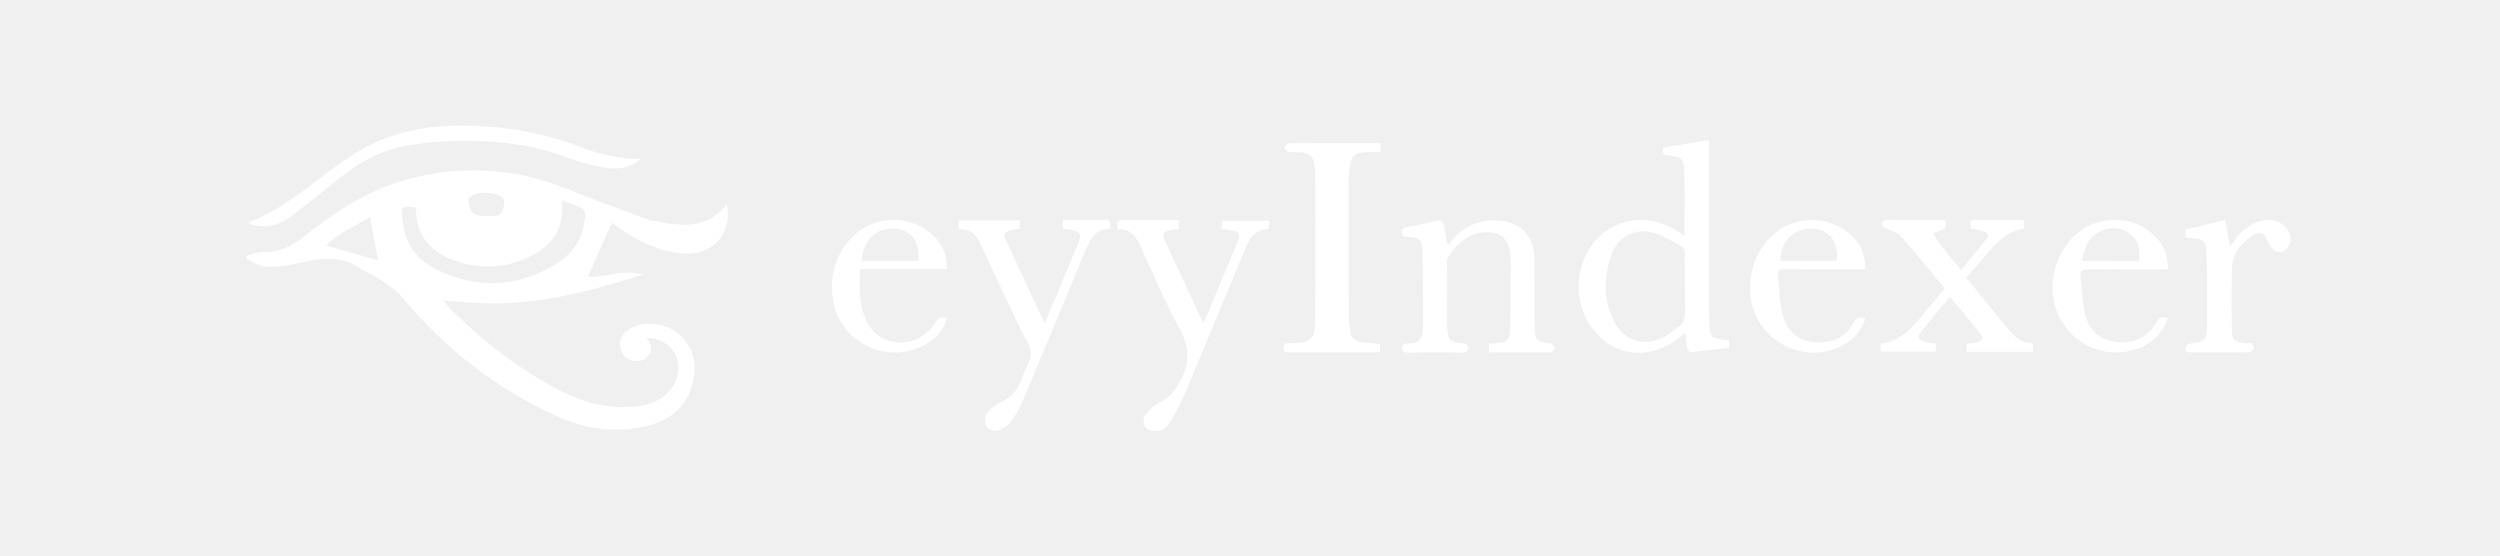
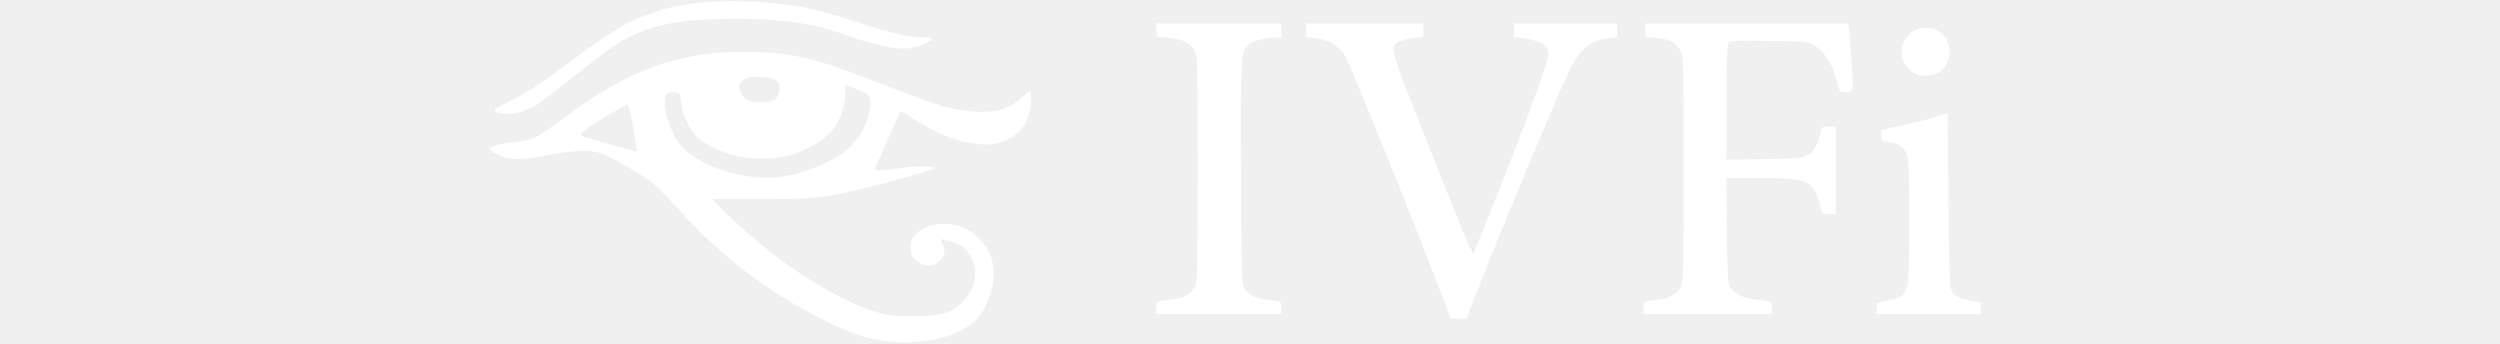
- <svg xmlns="http://www.w3.org/2000/svg" version="1.1" id="Layer_1" x="0px" y="0px" viewBox="594 197 1800 400" style="enable-background:new 594 197 1800 400;" xml:space="preserve">
-   <style type="text/css">
- 	.st0{fill:#fff;}
- </style>
-   <g id="XMLID_1_">
-     <g id="XMLID_9_">
-       <path id="XMLID_53_" class="st0" d="M771.4,381.2c4-1,8.1-3,12.1-2.8c11.9,0.6,20.9-4.5,29.9-11.6c21.2-16.6,43.6-31.7,69.6-39.4    c39.9-11.8,79.6-10.2,118.5,5.3c18.1,7.2,36.3,14,54.6,20.8c4.5,1.7,9.3,2.7,14,3.6c17.7,3.4,34.6,3.2,47.2-13    c4.3,21.1-10.2,37.1-31.7,35.4c-17.7-1.3-32.8-9.3-47.1-19.2c-1.5-1-2.9-2.1-4-2.9c-5.8,13-11.5,25.9-17.3,38.9    c12.5,0.8,25.8-5.9,39.7-1.5c-11.5,3.4-22.8,7-34.4,10c-11.9,3-24,5.9-36.1,7.7c-12,1.8-24.2,2.9-36.3,3    c-12.1,0.1-24.2-1.3-37-2.1c2.4,2.7,4.4,5.4,6.9,7.7c23.1,22.6,48.4,42.3,77.3,57.1c18.7,9.6,38.4,14.3,59.4,10.7    c9.9-1.7,18.1-6.5,22.9-15.9c8-15.9-1.7-32.2-19.7-32.8c-0.1,0.3-0.3,0.7-0.2,0.8c3.1,3.5,4.1,7.3,1.5,11.4    c-2.4,3.8-6.2,4.9-10.4,4.4c-4.7-0.6-8-3.2-9.6-7.7c-2.2-6.4,0.4-12.3,7-15.8c10.9-5.8,26.9-3.4,35.8,5.3    c10.5,10.2,11.9,22.5,8.2,36c-4.6,16.7-16.8,25.2-32.5,29.1c-22.7,5.7-44.7,2.2-65.7-7.4c-43.3-19.9-79.8-48.5-110.2-85.1    c-4.3-5.2-10.5-9.1-16.2-13c-4.7-3.2-10.2-5.1-14.8-8.2c-10.4-7-21.7-7.9-33.5-5.7c-6.9,1.3-13.7,2.9-20.6,4    c-7.1,1.2-14.3,1.6-21.1-1.6c-2.2-1-4.1-2.5-6.2-3.8C771.4,382.4,771.4,381.8,771.4,381.2z M893.3,346.3c-10.3-1-10.5-0.8-9.6,8.9    c1.5,16.3,9.9,28.5,24.1,35.6c29.7,14.7,59.3,13.3,87.4-4.3c12.3-7.7,19.4-19.5,20.1-34.4c0.1-1.7-0.7-4.3-1.9-4.9    c-4.5-2.3-9.4-3.9-14.6-6c-0.1,1.5-0.3,2.1-0.2,2.7c1.3,17.8-7.1,30.1-22.6,37.6c-18.6,9.1-37.9,9.7-57.1,2.2    c-12.4-4.9-21.4-13.4-24.5-26.9C893.8,353.5,893.7,350,893.3,346.3z M828.8,373.8c12.8,3.6,25.3,7.2,37.4,10.6    c-2-10.9-3.9-20.9-5.8-31.4C849.6,360.3,837.3,364.5,828.8,373.8z M943.7,335.7c-2.5,0.2-4.7,0-6.4,0.7c-2.3,0.9-5.8,2.3-6,4    c-0.4,2.7,0.8,6.1,2.3,8.7c0.9,1.6,3.5,2.8,5.4,3.1c3.7,0.5,7.6,0.5,11.3,0.2c5.5-0.3,6.1-4.8,6.7-8.9c0.6-4.4-2.5-5.7-5.9-6.5    C948.5,336.3,945.8,336,943.7,335.7z" />
-       <path id="XMLID_50_" class="st0" d="M1806.8,366.9c0-16.4,0.2-32.4-0.1-48.3c-0.1-6.9-2.8-9.2-10.2-9.4c-4.4-0.1-6.2-1.4-4.8-5.9    c10.7-1.8,21.4-3.6,32.8-5.5c0,2.5,0,4.4,0,6.4c0,40.8,0.1,81.6,0.1,122.4c0,0.7,0,1.3,0.1,2c0.4,11.4,0.8,11.9,12.1,13.2    c0.6,0.1,1.3,0.3,2.1,0.5c0,1.8,0,3.6,0,5.1c-9.4,1.1-18.4,2.3-27.5,3.2c-0.8,0.1-2.3-1.6-2.5-2.7c-0.7-3.5-0.9-7.1-1.4-11.3    c-11.7,9.9-24.2,16.1-39.5,14c-10.8-1.5-19.2-7.1-26.1-15.3c-15.4-18-15-46.6,0.5-64.8C1754.7,356.1,1780.8,347,1806.8,366.9z     M1807.2,402.5c0-7.7,0.1-15.3-0.1-23c-0.1-1.7-0.9-4.3-2.2-5c-6.6-3.6-13.3-7.9-20.4-9.9c-12.4-3.4-24.2,1.9-28.9,12.8    c-7.2,16.8-7.8,34,0.4,50.7c6.4,13.2,19.5,18.3,33.2,12.9c5.5-2.2,10.4-6.4,15.1-10.2c1.7-1.4,2.7-4.5,2.8-6.9    C1807.5,416.8,1807.2,409.7,1807.2,402.5z" />
-       <path id="XMLID_49_" class="st0" d="M1587.7,444.7c0,1.9,0,3.6,0,5.7c-1.7,0.1-3.1,0.3-4.6,0.3c-20,0-40,0-59.9,0    c-2.4,0-5.2,0.6-5-3.5c0.1-3.9,2.8-3,5-3c14.7-0.3,17.6-2.4,17.8-17c0.4-35.1,0.1-70.3,0.1-105.4c0-2.1-0.4-4.3-0.7-6.4    c-1-5.6-3.4-8.1-9.2-8.7c-3.1-0.3-6.4,0.1-9.5-0.4c-1.2-0.2-2.2-1.9-3.3-3c1-1.1,2.1-3.1,3.1-3.1c22-0.2,43.9-0.1,66.3-0.1    c0.1,2.1,0.2,3.8,0.3,6.4c-3.6,0-6.8-0.1-10.1,0c-8.2,0.2-11.1,2.7-12.2,10.7c-0.6,4.1-0.9,8.3-0.9,12.4    c-0.1,30.8,0,61.6,0.1,92.4c0,4.3,0.7,8.6,1,12.9c0.4,4.8,3,7.7,7.8,8.3C1578.3,443.9,1582.9,444.2,1587.7,444.7z" />
-       <path id="XMLID_48_" class="st0" d="M1666.1,450.7c0-2.4,0-4,0-6.2c2.2-0.1,4.3-0.2,6.3-0.4c6.3-0.6,8.5-2.3,8.8-8.6    c0.5-12.1,0.3-24.3,0.4-36.5c0-6.2,0.3-12.3-0.1-18.5c-0.7-11.3-7.5-17.1-19-16.3c-12.2,0.9-19.7,8.8-26.1,18.1    c-0.6,0.8-0.5,2.2-0.5,3.4c0,15.2,0,30.3,0.1,45.5c0.1,10.8,1.4,12,12.4,13.1c0.6,0.1,1.2,0.3,1.9,0.5c1.3,4.3,0.4,6.2-4.5,6.1    c-12.5-0.3-25-0.3-37.5,0c-5.2,0.1-5.3-2.3-4.4-5.8c0.5-0.4,0.6-0.6,0.8-0.6c11.2-0.4,14-0.7,13.9-15.7c-0.1-16.5-0.1-33-0.4-49.5    c-0.2-10.1-1.5-11.1-11.7-11.9c-0.8-0.1-1.6-0.2-2.5-0.4c-1.6-4.3-0.6-6.3,4.3-6.9c6.4-0.8,12.8-2.3,19-4c4-1.1,5.9-0.3,6.5,3.9    c0.5,3.9,1.4,7.8,2.1,11.8c0.6,0.5,1.2,1.1,1.8,1.6c0.9-1.7,1.5-3.8,2.9-5.1c9-8.8,19.6-13.7,32.5-12.5    c16.2,1.4,25.4,11.2,25.6,27.5c0.2,15.8,0,31.7,0.2,47.5c0.2,11.4,0.7,11.7,11.9,13.6c1.1,0.2,2.5,2.2,2.6,3.5    c0.1,0.9-1.8,2.8-2.8,2.8C1696,450.7,1681.4,450.7,1666.1,450.7z" />
-       <path id="XMLID_47_" class="st0" d="M2009.7,397c10.8,13.1,21.2,26.1,31.9,38.8c4.1,4.9,9.1,8.3,16.1,8.5c0,2.1,0,3.9,0,6    c-15.9,0-31.7,0-47.7,0c0-2.1,0-3.8,0-5.8c2.5-0.3,4.8-0.5,7.1-1c4.5-1,5.4-3.1,2.5-6.6c-7-8.7-14.1-17.2-21.6-26.2    c-7.2,8.6-14.2,16.8-20.9,25.2c-2.9,3.6-1.9,5.8,2.6,7.3c1.3,0.4,2.6,0.6,3.9,0.7c1.3,0.2,2.6,0.2,4.2,0.4c0,2,0,3.8,0,5.9    c-13.2,0-26.2,0-39.6,0c0-1.9,0-3.6,0-5.8c12.8-1.3,21.1-9.7,28.7-18.9c5.5-6.7,11.1-13.3,17.3-20.7    c-10.4-12.6-20.6-25.5-31.6-37.7c-2.9-3.3-8.3-4.4-13.2-6.8c-0.8-3-0.3-5.2,4.8-5.1c12,0.3,24,0.1,36,0.1c1.5,0,2.9,0.2,4.6,0.3    c0,2.1,0,3.9,0,5.6c-0.3,0.2-0.6,0.4-0.9,0.6c-2.6,1.1-5.3,2.1-7.9,3.1c1.3,2.3,2.4,4.9,4.1,7c5,6.4,10.2,12.7,15.8,19.6    c6.3-7.7,12.5-15,18.5-22.5c2-2.6,0.4-4.5-2.1-5.4c-2.8-1-5.8-1.4-8.8-2.1c-1.6-5.6-1.2-6.2,4.6-6.2c9.5,0,19,0,28.5,0    c1.5,0,2.9,0.2,4.6,0.3c0,2.1,0,3.9,0,6c-10.8,1.4-18.1,8.4-24.8,16.2C2020.9,384.1,2015.6,390.2,2009.7,397z" />
-       <path id="XMLID_46_" class="st0" d="M1284.3,362.1c0-2.5,0-4.3,0-6.4c14.6,0,29,0,43.9,0c0,2,0,3.9,0,5.8c-15.1,3-12.1,3.2-7,14.6    c7.4,16.3,15.1,32.6,22.7,48.8c0.6,1.3,1.3,2.6,2.3,4.7c2.8-6.5,5.2-12.2,7.6-17.9c5.5-13.2,11-26.4,16.5-39.6    c2.7-6.5,1.9-8.2-4.9-9.5c-1.9-0.4-3.9-0.6-6.1-1c0-1.9,0-3.7,0-6.3c5.9,0,11.6,0,17.4,0c3.8,0,7.7,0.3,11.5-0.1    c4.9-0.4,6.3,1.6,4.8,6.6c-11.4,0-14.6,8.9-18.2,17.4c-14,33.6-27.9,67.3-42,100.8c-2.9,6.9-6.1,13.7-10.3,19.9    c-2.2,3.2-6.4,5.7-10.2,7c-2.3,0.8-6.9-0.7-8.1-2.7c-1.4-2.3-1.4-6.9,0.1-9.1c2.3-3.4,5.9-6.6,9.6-8.2c8.3-3.6,13.3-9.4,16-17.9    c1.9-6,6.4-11.8,6.3-17.6c-0.2-5.8-4.7-11.5-7.4-17.2c-9.5-20.3-19.2-40.6-28.6-61C1297.2,366.5,1293,361.5,1284.3,362.1z" />
-       <path id="XMLID_45_" class="st0" d="M1398.9,362.1c-1.6-5.4,0.1-6.9,4.9-6.7c11.2,0.3,22.3,0.1,33.5,0.1c1.6,0,3.3,0.1,5.3,0.2    c0.1,2,0.2,3.8,0.3,5.9c-2.6,0.5-5,0.9-7.4,1.4c-3.8,0.8-4.9,2.9-3.2,6.5c3.1,6.5,6,13,9.1,19.4c5.5,11.9,11.1,23.8,16.6,35.7    c0.7,1.5,1.5,2.9,2.6,5.1c6.3-15.1,12.4-29.5,18.4-43.9c2-4.8,4-9.5,6-14.3c2.4-5.6,1.4-7.5-4.6-8.7c-2.1-0.4-4.2-0.7-6.6-1.1    c0-1.8,0-3.5,0-5.8c11.2,0,22.4,0,33.8,0c0,1.9,0,3.7,0,6c-10.6,0-14.4,7.7-17.8,16c-14.3,34.4-28.5,68.8-43,103.2    c-2.8,6.6-6.2,12.9-9.7,19.1c-2.3,4.1-5.9,7.2-10.7,7.2c-2.7,0-6.6-0.9-7.8-2.8c-1.4-2.2-1.6-6.7-0.2-8.7    c2.6-3.6,6.3-7.1,10.3-8.9c7.9-3.6,11.8-9.6,15.7-17c6.7-12.7,5.9-23.5-1-36.1c-10.5-19.2-19-39.6-28.2-59.5    C1411.9,367.3,1407.9,361.4,1398.9,362.1z" />
-       <path id="XMLID_42_" class="st0" d="M2154.9,426.1c-4.9,14.8-18.2,23.8-35.7,24.6c-23,1.1-43.5-16.2-46.8-39.3    c-3.5-24.8,11.3-49.5,33.4-54.7c14.7-3.4,28.2-0.7,39.4,10.1c6.6,6.3,9.8,14.1,9.8,23.9c-1.9,0.1-3.7,0.3-5.4,0.3    c-17.5,0-35,0.1-52.5-0.1c-4,0-5.5,1.2-5.1,5c1,9.1,1.2,18.3,3.2,27.1c2.6,11,9.9,18.6,21.6,20.1c12.7,1.6,23.1-2.5,29.7-14    C2148.6,425.4,2150.8,424.6,2154.9,426.1z M2134.2,384.8c0.9-7.9-0.2-15-6.9-19.7c-7-5-14.9-4.8-22.2-0.9    c-8.1,4.2-10.5,12.1-11.9,20.7C2107.1,384.8,2120.5,384.8,2134.2,384.8z" />
-       <path id="XMLID_39_" class="st0" d="M1213.2,390.7c-0.6,14.1-0.9,27.5,5.9,39.6c10.1,18.3,37,17.5,48.4-1.1c2.6-4.3,2.6-4.3,8.3-3    c-2.1,7.6-6.7,13.3-13.1,17.4c-29,18.4-66.3-0.3-69.4-34.1c-1.6-16.5,3.3-31.3,15.7-43.1c16.2-15.4,42.8-14.7,58.2,1.4    c5.9,6.2,8.8,13.8,8.5,22.9C1255,390.7,1234.3,390.7,1213.2,390.7z M1255,384.8c1.7-13-4.5-22-15.7-23.1    c-14.1-1.4-23.8,7.5-24.9,23.1C1227.8,384.8,1241.3,384.8,1255,384.8z" />
-       <path id="XMLID_36_" class="st0" d="M1936.7,390.9c-6.2,0-12.2,0-18.1,0c-13.2,0-26.3,0.1-39.5-0.1c-3.6-0.1-5.4,0.8-5,4.7    c1,9.1,1.1,18.3,3.1,27.2c2.6,11.2,9.9,18.9,21.9,20.5c12.7,1.6,23.1-2.6,29.6-14c2.1-3.6,4.4-4.4,8.4-3    c-3,9.6-9.2,15.9-17.7,20.1c-28.6,14.3-63.6-6.3-65.2-38.4c-0.7-14.9,3.4-28.3,13.8-39.4c15.7-16.8,42.9-17.5,59.3-1.6    C1934,373.2,1937.4,381.6,1936.7,390.9z M1916.5,384.8c1.3-14-5.6-22.8-17.7-23.2c-13.3-0.5-23.2,9.6-22.8,23.2    C1889.4,384.8,1902.8,384.8,1916.5,384.8z" />
-       <path id="XMLID_35_" class="st0" d="M1055.4,311.5c-8.3,7.2-18.2,7.9-28.1,5.9c-8.9-1.8-17.9-4.2-26.4-7.4    c-27.4-10.5-55.8-12.2-84.6-11.3c-9.1,0.3-18.3,1.4-27.3,2.8c-18.2,2.8-34.2,10.8-48.5,22.2c-11.7,9.4-23.5,18.7-35.3,27.9    c-9.6,7.6-20.2,10.6-32.5,6.3c0.3-0.4,0.5-0.9,0.8-1c18.5-7.1,34.1-18.7,49.6-30.6c14.6-11.1,29.3-22.2,46.5-29    c25.1-10,51.2-11,77.7-9c22.8,1.7,44.7,6.8,66,15.1C1026.7,308.5,1040.8,311.3,1055.4,311.5z" />
-       <path id="XMLID_34_" class="st0" d="M2167.5,367.9c0-2.1,0-3.7,0-5.5c9.3-2.3,18.5-4.6,28.6-7.1c1.1,6.3,2.3,12.6,3.5,19.4    c1.6-2.3,3-4.5,4.6-6.5c5.7-6.9,12.6-11.9,21.8-12.8c9.3-0.9,18,6.5,17.1,15.1c-0.3,2.5-2.2,5.7-4.3,7c-3.1,1.8-6.9,1-9.4-2.2    c-1.2-1.5-2.1-3.4-2.9-5.2c-2.5-5.8-5.6-6.9-10.9-3.3c-8,5.5-14.1,12.9-14.5,22.8c-0.7,15.6-0.4,31.3-0.1,46.9    c0.1,5.1,3,7.1,9.3,7.6c1.7,0.1,3.5-0.3,4.9,0.4c0.9,0.4,1.7,2.6,1.4,3.6c-0.4,1.1-2.1,2.5-3.2,2.5c-14.2,0.2-28.3,0.1-42.5,0.1    c-2.6,0-4.1-1-3.3-3.5c0.4-1.2,2.1-2.8,3.3-2.9c10.6-1.1,12.2-2.7,12.2-13.3c0-17.2,0.1-34.3-0.4-51.5c-0.3-9.1-2-10.4-11.1-11.2    C2170.3,368.2,2169.2,368.1,2167.5,367.9z" />
-     </g>
+ <svg xmlns="http://www.w3.org/2000/svg" version="1.0" viewBox="0 0 1600 220">
+   <g fill="#FFF" stroke-width="0">
+     <path d="M455.5 1.1c-13.2.7-25 2.8-36.2 6.5-16.6 5.4-27.7 11.9-52.4 30.5-20.8 15.5-30.2 21.7-42.4 27.6-10.5 5-10.7 5.9-1.7 7 6 .7 15-1.8 20.9-5.7 2.3-1.6 12.7-9.6 23-17.7 22.4-17.8 29.2-22.5 38.7-26.9 16.4-7.5 34.8-10.5 65.7-10.4 29.4 0 51.4 3.3 70.7 10.6 3.7 1.4 11.8 3.9 18 5.5 14.5 3.7 23.5 3.9 30.8.5 7.3-3.4 7.6-4.6 1.1-4.6-9.6 0-21.8-2.8-42-9.5-10.8-3.6-24.8-7.6-31.1-9-19.1-3.9-42.3-5.6-63.1-4.4zm284.7 18.1.3 4.3 7.4.7c9.6 1 14.1 3.2 16.6 8.3 1.9 3.9 2 6 2 75.5 0 65-.2 71.8-1.7 75.2-2.2 4.8-6.7 7.5-13.7 8.3-11.1 1.2-11.1 1.2-11.1 5.6v3.9h80v-4c0-4.3.8-3.9-10.9-5.5-6.7-.9-10.7-3.2-12.8-7.3-1.7-3.5-1.8-8.2-2.1-73.1-.3-75.7-.1-78.3 4.8-82.5 3.1-2.6 10.6-4.6 17-4.6h4v-9h-80.1l.3 4.2zm95.8.1v4.3l6.9 1c8.7 1.4 13.2 4.2 17.7 10.8 3.1 4.6 43.4 104.1 61.5 151.8l6.4 16.8h10.1l4.3-11.3C957 155.9 997.2 59.5 1004.5 45c6-11.9 11.1-17.1 19.1-19.3 3.3-.9 7.2-1.7 8.7-1.7 2.5 0 2.7-.3 2.7-4.5V15h-66v8.7l5.3.7c11.3 1.4 16.7 4.7 16.7 9.9 0 3.6-3.5 13.9-14.5 43.2-8.1 21.7-31.9 81.6-33.4 84.3-.8 1.5-5.5-9.7-30.7-73.3-22.4-56.7-22.6-57.2-18.6-60.8 1.9-1.8 9-3.6 14-3.7 3.1 0 3.2-.1 3.2-4.5V15h-75v4.3zm217 .1v4.3l7.1.6c8.6.7 12.7 2.9 15.4 8.2 1.9 3.9 2 6 2 75.5 0 65-.2 71.8-1.7 75.2-2 4.5-6.7 7.5-12.8 8.3-11.6 1.5-11 1.2-11 5.5v4h82v-4c0-4.3.4-4.1-11.3-5.4-7.3-.9-13.3-3.9-15.4-7.8-1.6-3-1.8-6.7-2.1-36.6l-.3-33.2h20.5c33.5 0 35.8 1.2 40 20.2.6 2.6 1 2.8 5.1 2.8h4.5V81h-4.5c-4.4 0-4.4 0-5.5 4.2-2.1 8.4-4.2 11.9-8.4 14.1-3.8 2-5.9 2.2-27.8 2.5l-23.8.4V65.8c0-28.2.3-36.8 1.3-38.2 1.2-1.6 3.3-1.7 25.7-1.4 24 .3 24.6.3 29 2.8 6.2 3.5 11.4 11.4 14.2 21.7 2.2 8 2.4 8.3 5.3 8.3 5.8 0 5.8-.1 4.6-18.6-.7-9.3-1.4-18.8-1.7-21.2l-.5-4.2H1053v4.4zm176.1-1.3c-10.1 2.1-15.5 14.6-9.8 22.9 3.7 5.5 7.2 7.5 13.2 7.5 8.5 0 14.5-5.6 15.2-14.2.9-10.5-8.1-18.4-18.6-16.2z" />
+     <path d="M451.5 34.6c-33.2 5.1-56.1 15.4-90.7 41-7.9 5.9-16.3 11.5-18.8 12.6-2.5 1.1-8.1 2.3-12.5 2.8-9.3.8-16.7 2.9-16.2 4.4.2.6 2.5 2.2 5.2 3.5 7.2 3.7 14.6 3.9 31.1.5 16.8-3.3 28.8-3.7 35.6-1.1 5.6 2.2 17.6 8.8 27.6 15.3 5.4 3.4 10.8 8.6 20.4 19.2 28.4 31.3 56.7 53.1 92.3 71.2 22.4 11.4 35.5 15 54.2 15 17.1 0 32.1-4.2 42-11.7 5.7-4.3 10.9-13.3 12.9-22 3.1-14 .5-24.3-8.4-33.2-9-9-23.9-11.5-35-5.9-5.9 3-8.5 6.5-8.4 11.6.1 5.2 1.5 7.8 5.5 10.2 4.4 2.7 8.9 2.5 12.5-.5 3.8-3.2 4.7-6.7 2.6-10.6-.8-1.7-1.3-3.3-1.1-3.5 1-1.1 10 2.1 13.7 4.7 11.2 8.1 10.6 26.2-1.3 36.4-7.5 6.4-13.1 7.9-30.2 7.9-13.4-.1-16-.4-24-2.8-18.6-5.5-47.8-22.4-70.5-40.7-10.8-8.8-28.9-25.2-31.8-29l-2-2.5h30.1c32.3.1 38.6-.5 63.2-6 12.9-2.9 46.6-12.3 47.8-13.4 1.9-1.7-10.2-2-20-.5-11.4 1.7-17.3 1.9-17.3.7 0-.9 15.7-36.2 16.4-37 .3-.2 3.1 1.4 6.3 3.5 14.5 9.8 27.7 15.4 41.1 17.3C645 95 660 83.1 660 63.3c0-2.9-.3-5.3-.6-5.3-.4 0-2.6 1.8-4.9 3.9-9.7 8.9-20.2 11.4-37.4 8.8-13.1-1.9-16.7-3.1-55.7-18.1-32-12.3-42.9-15.5-59.7-18-12.8-1.9-37.7-1.9-50.2 0zm44.9 16.8c2.8 1.8 3.3 4.4 1.5 9.5-1.3 3.6-3.7 4.5-11.9 4.5-6.8-.1-9.8-1.6-11.6-5.9-2-5-1.8-6.3 1.9-8.6 2.7-1.7 4.4-2 10.4-1.6 4.4.2 8.2 1 9.7 2.1zm60.2 11.3c2.1 8.1-3.6 22.5-11.9 30.6-10.5 10.3-31.8 19-49.4 20.3-21 1.5-48.4-7.8-59.2-20.1-4.9-5.6-8.9-14.9-10.1-23.3-1.3-9.3-.5-11.2 5-11.2 3.7 0 3.9.2 4.5 3.5.3 1.9.8 5.2 1.1 7.2.7 4.8 5.7 14.3 9.2 17.6 4.8 4.6 14.1 9.4 22.5 11.8 12 3.4 28.1 3.2 39.2-.4 8.5-2.8 18.1-8.1 22.8-12.5 6.3-6 10.6-17.1 10.7-27.4v-4.7l7.5 3.1c5.9 2.4 7.7 3.6 8.1 5.5zm-151.3 19c1.5 8.1 2.5 14.8 2.3 15.1-.4.3-6.6-1.3-31.4-8.5-6.1-1.7-5.9-2.3 1.5-7.4 6.1-4.3 22.6-13.8 23.9-13.9.6 0 2.2 6.4 3.7 14.7zm832.2-6.5c-4.9 1.6-13.5 3.7-19 4.9-5.5 1.1-11 2.2-12.2 2.5-1.9.3-2.3 1.1-2.3 3.8 0 3.4.1 3.5 5.5 4.6 6.9 1.4 10.3 4.3 11.5 9.5 1.3 5.5 1.3 73.9 0 80.6-1.4 7.1-4 9.6-11.5 11-3.3.7-6.6 1.3-7.2 1.5-.8.2-1.3 1.9-1.3 3.9v3.5h67.1l-.3-3.7-.3-3.7-6.9-1.3c-6.8-1.2-9.7-2.9-11.9-6.8-.9-1.4-1.3-18.1-1.7-57.5l-.5-55.6-9 2.8z" />
  </g>
</svg>
